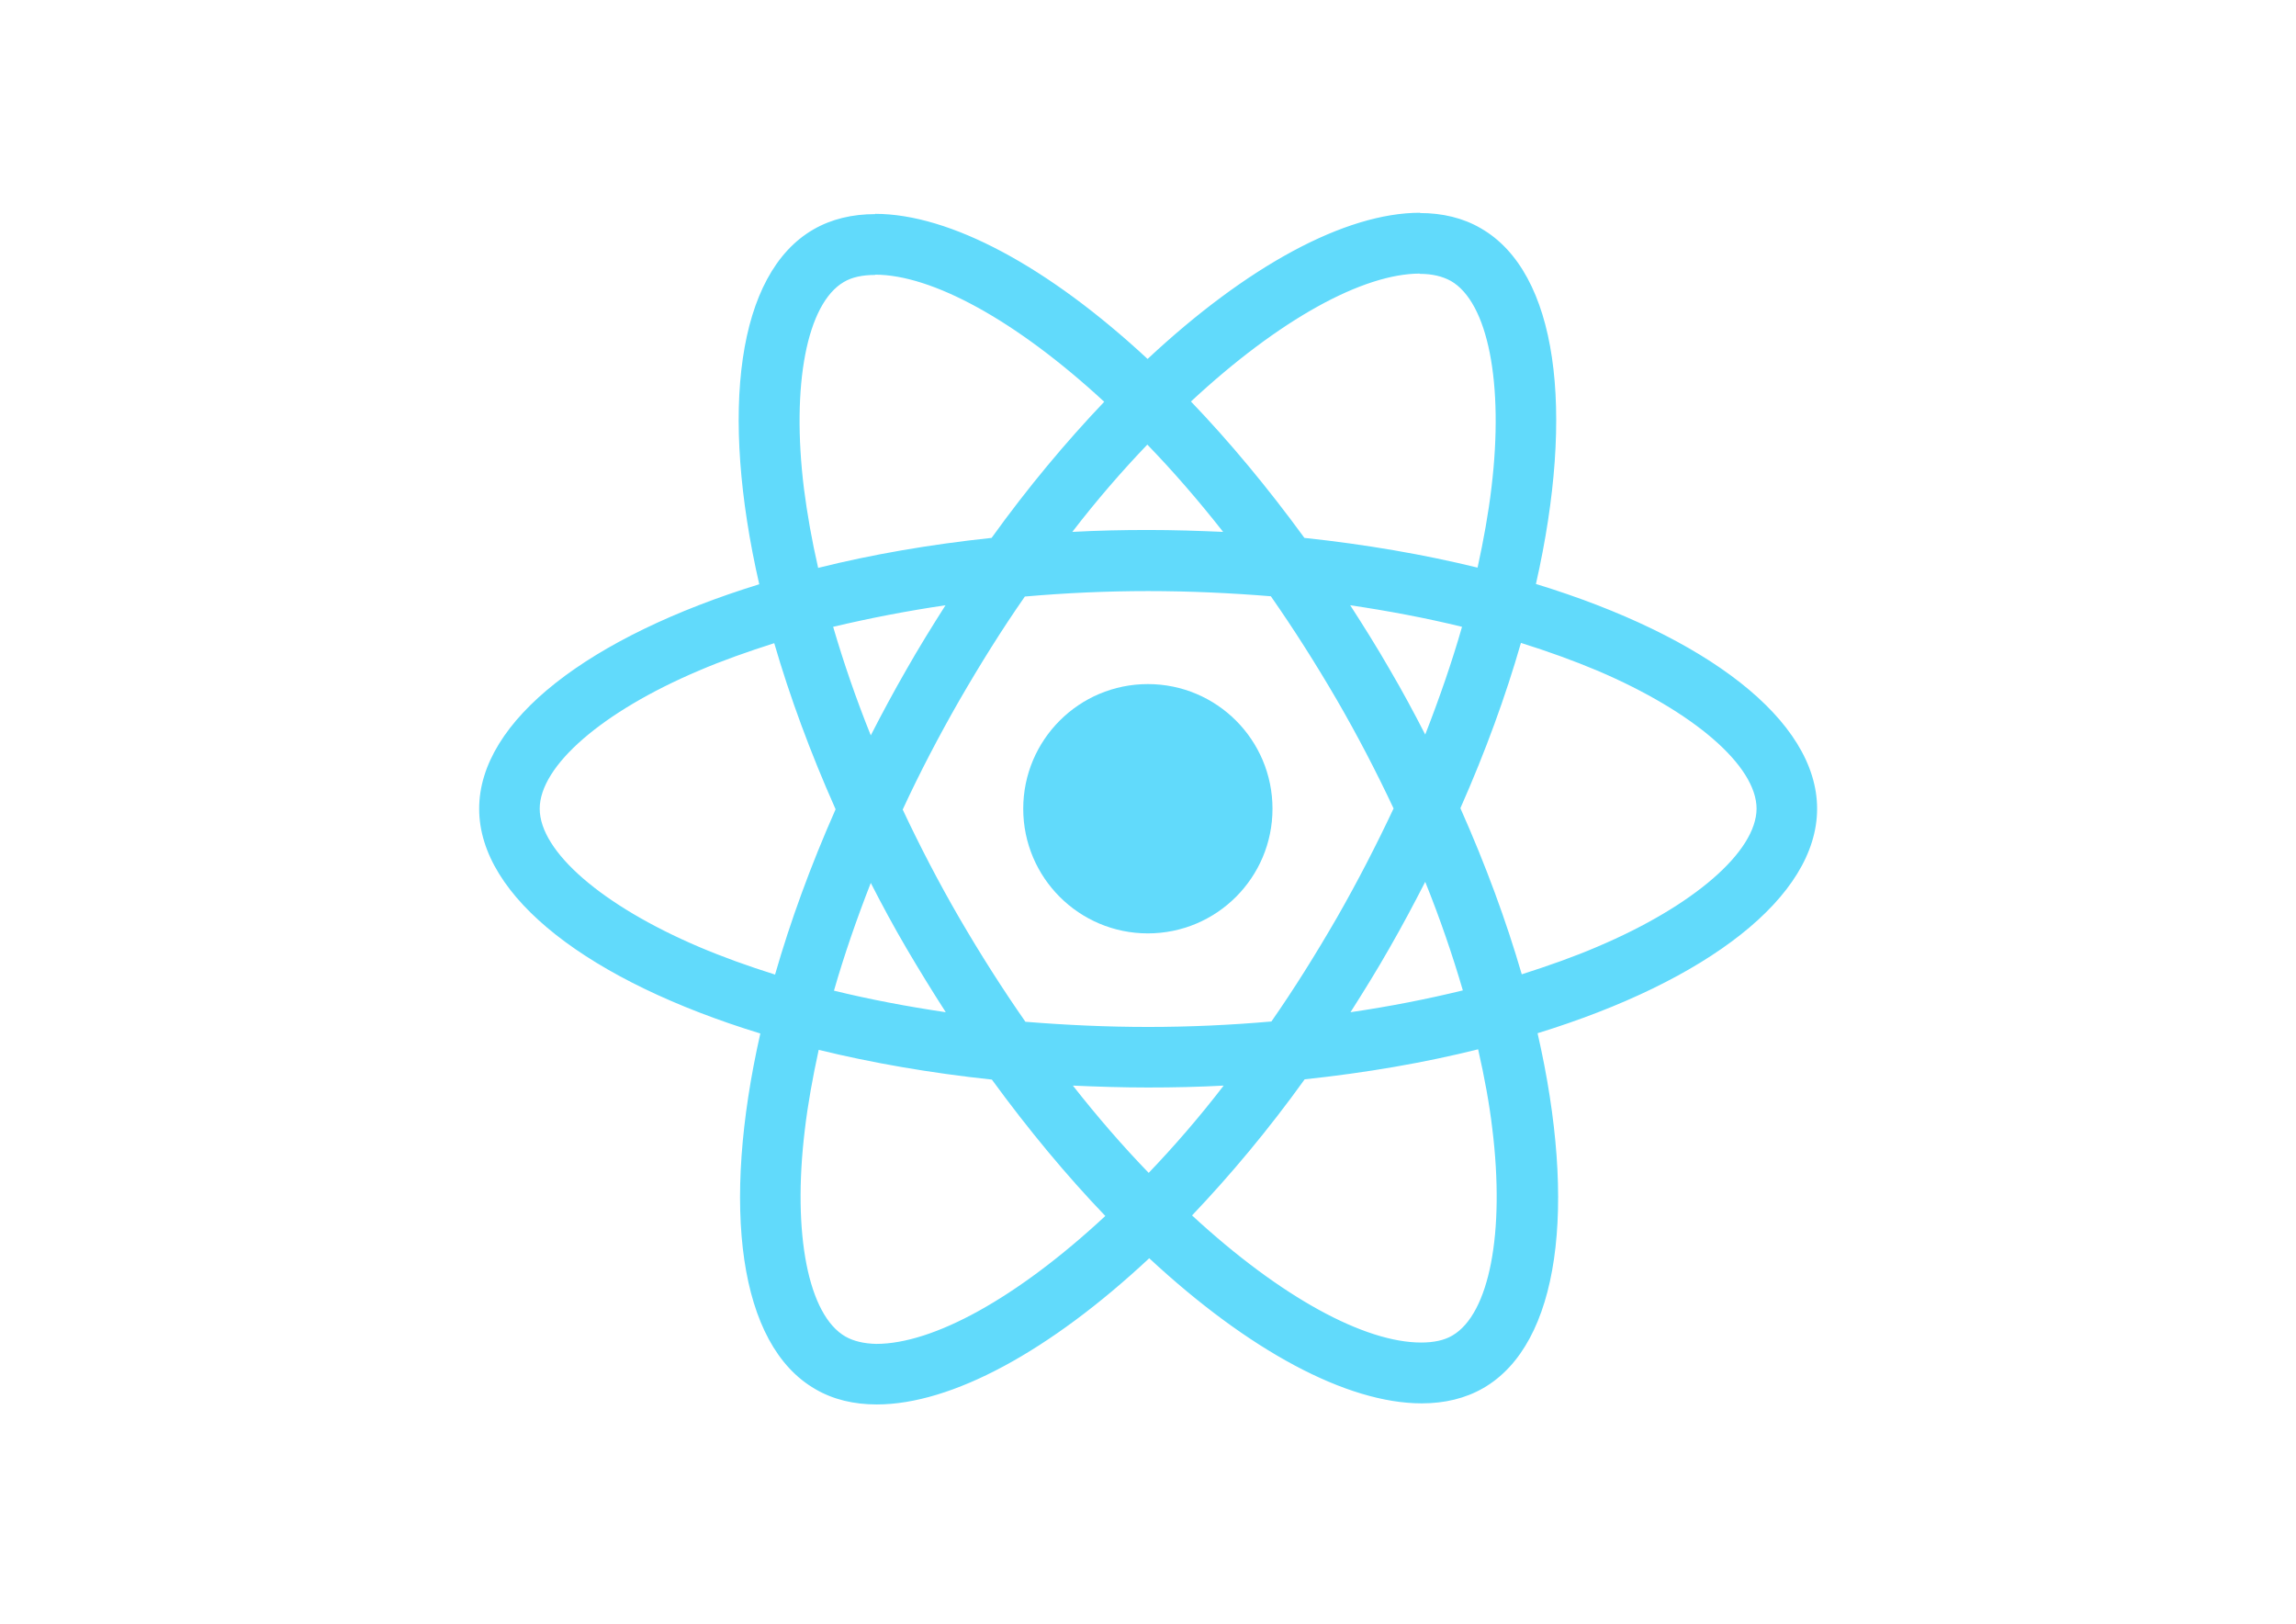
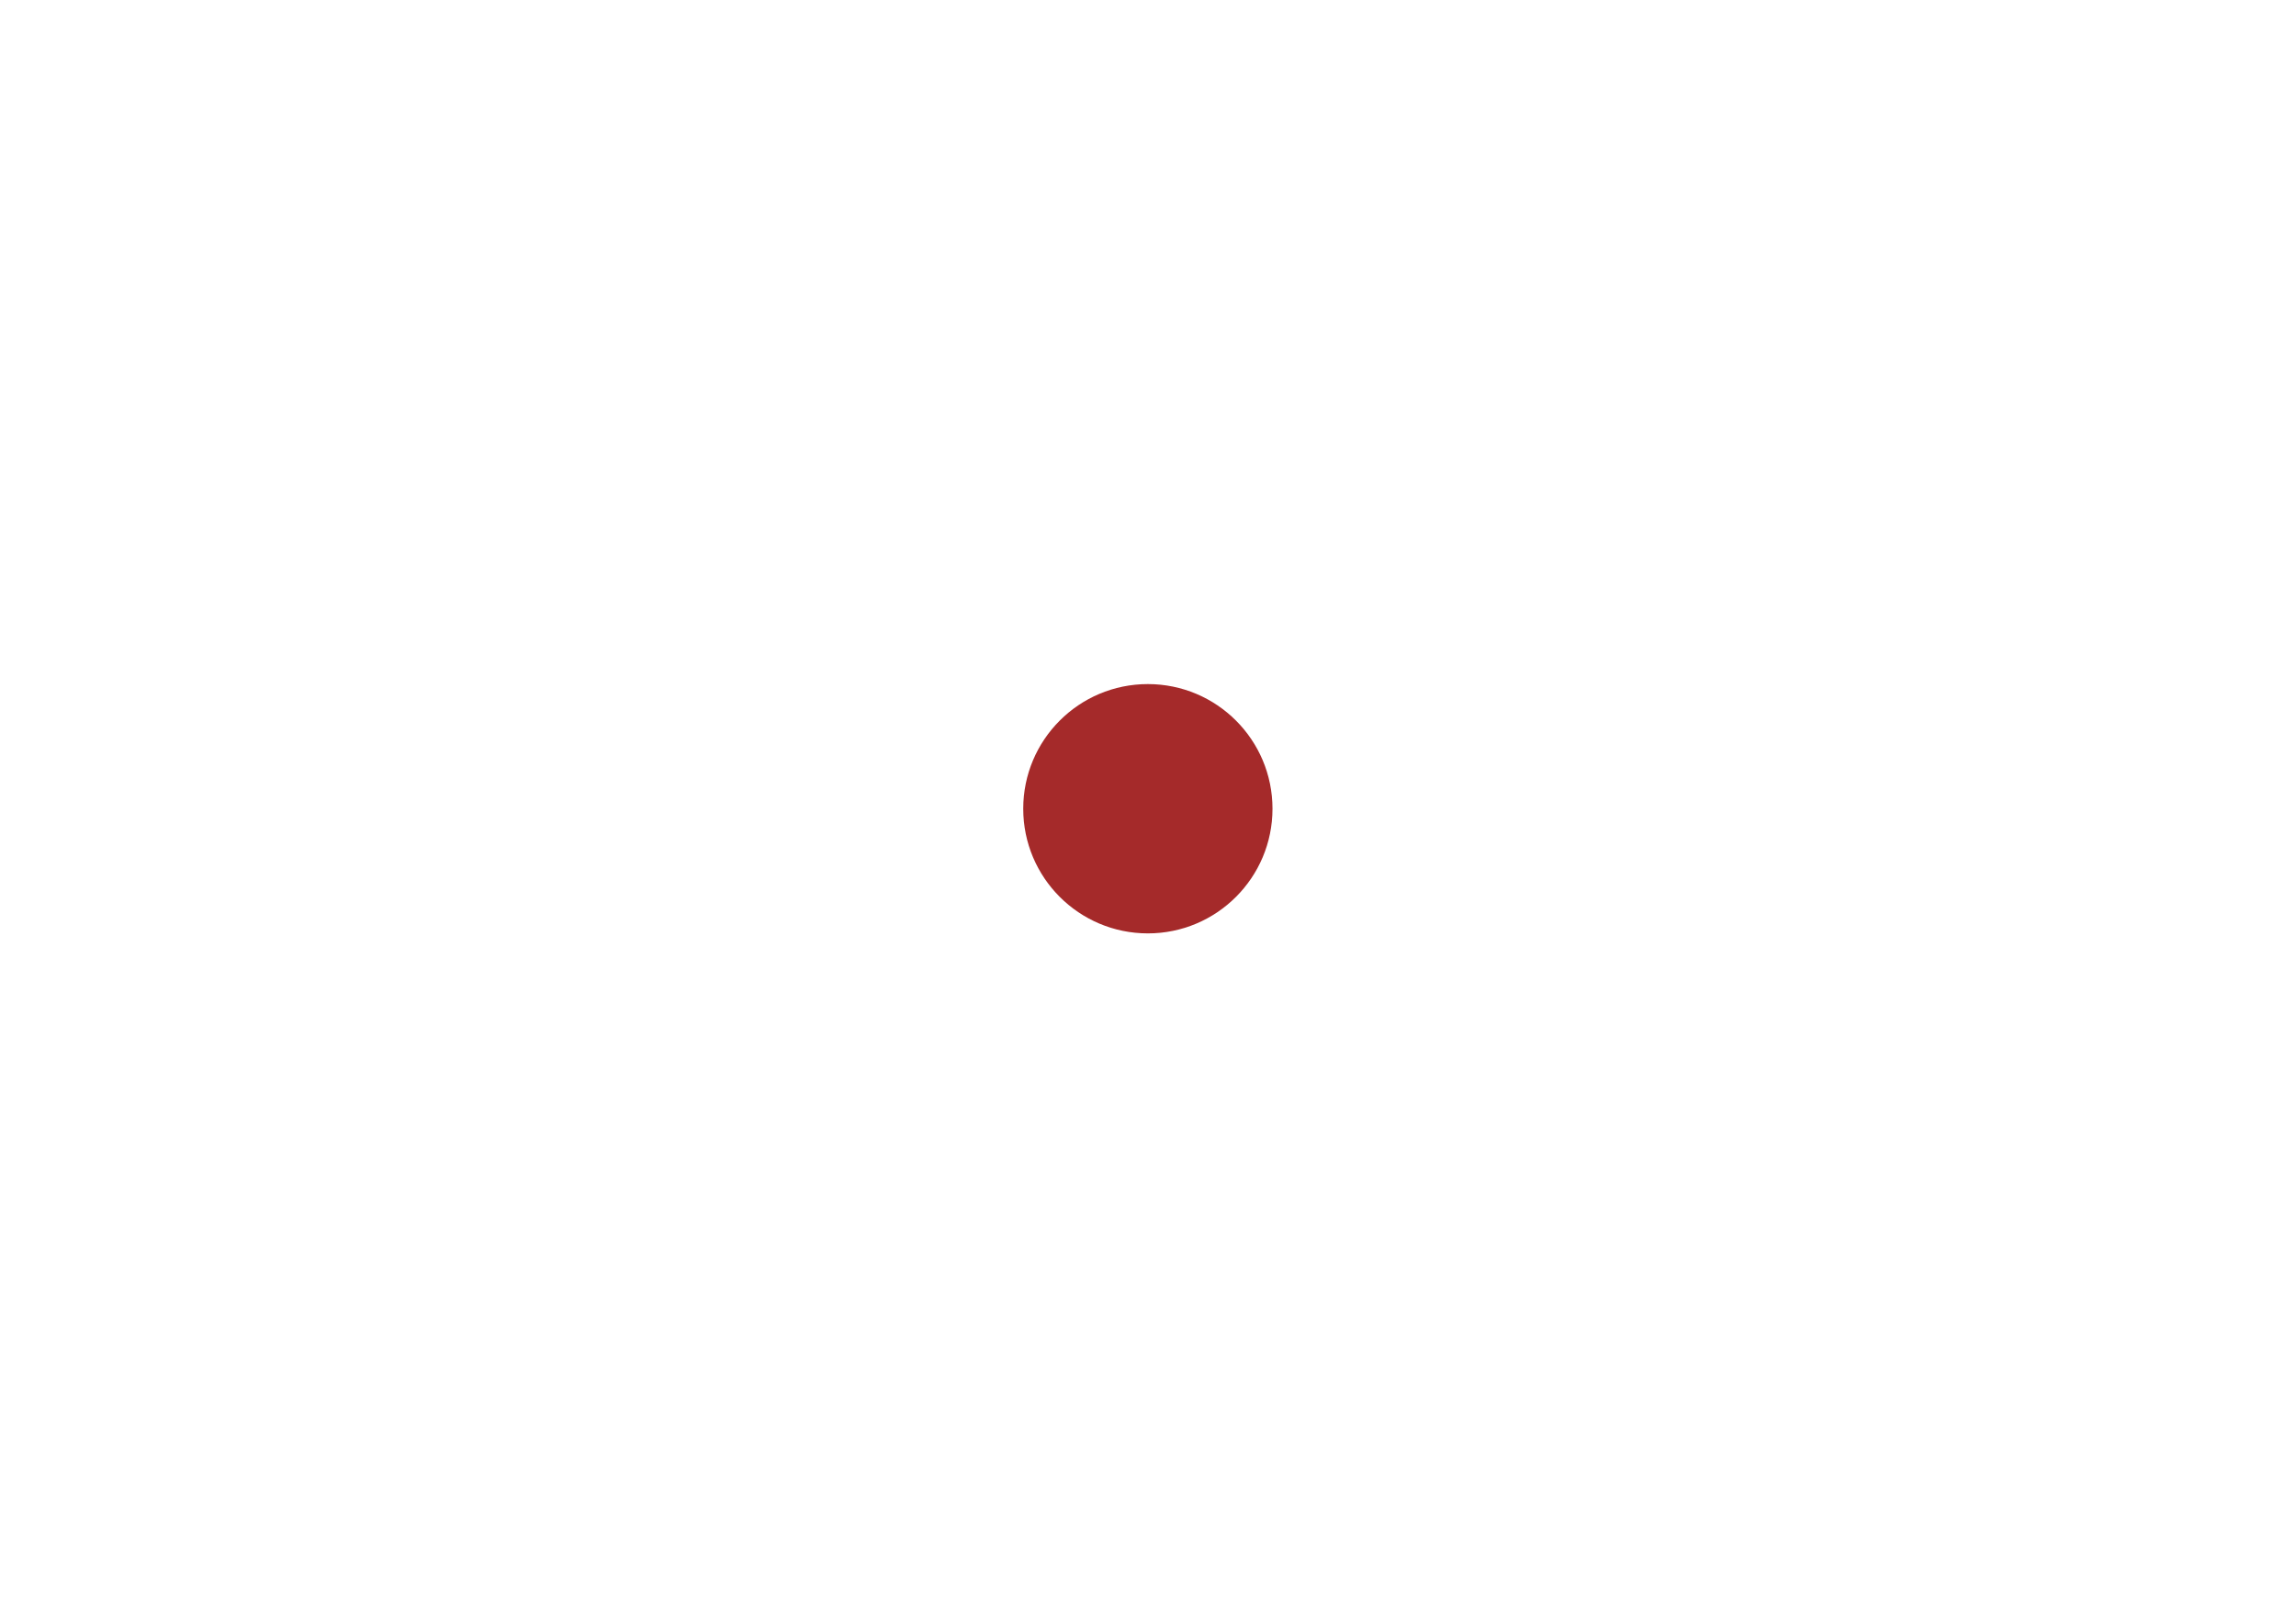
<svg xmlns="http://www.w3.org/2000/svg" viewBox="0 0 841.9 595.3">
-   <g fill="#61DAFB">
-     <path d="M666.3 296.5c0-32.5-40.7-63.3-103.1-82.4 14.4-63.6 8-114.2-20.2-130.4-6.5-3.8-14.1-5.6-22.4-5.6v22.3c4.6 0 8.3.9 11.4 2.6 13.6 7.8 19.5 37.5 14.9 75.7-1.1 9.4-2.9 19.3-5.1 29.4-19.6-4.8-41-8.5-63.5-10.9-13.5-18.5-27.5-35.3-41.6-50 32.6-30.3 63.2-46.9 84-46.9V78c-27.5 0-63.5 19.6-99.9 53.6-36.4-33.8-72.4-53.2-99.9-53.2v22.3c20.7 0 51.4 16.5 84 46.6-14 14.7-28 31.4-41.3 49.9-22.6 2.4-44 6.1-63.6 11-2.3-10-4-19.7-5.2-29-4.7-38.2 1.1-67.9 14.6-75.8 3-1.8 6.9-2.6 11.5-2.6V78.5c-8.4 0-16 1.8-22.6 5.6-28.1 16.2-34.4 66.7-19.9 130.1-62.2 19.2-102.7 49.9-102.7 82.3 0 32.5 40.7 63.3 103.1 82.4-14.4 63.6-8 114.2 20.2 130.4 6.5 3.8 14.1 5.6 22.5 5.6 27.5 0 63.5-19.6 99.9-53.6 36.4 33.8 72.4 53.2 99.9 53.2 8.4 0 16-1.8 22.6-5.6 28.1-16.2 34.4-66.7 19.9-130.1 62-19.1 102.5-49.9 102.5-82.3zm-130.2-66.7c-3.7 12.9-8.3 26.2-13.5 39.5-4.1-8-8.4-16-13.1-24-4.6-8-9.5-15.8-14.4-23.4 14.2 2.1 27.9 4.7 41 7.9zm-45.8 106.5c-7.8 13.5-15.8 26.3-24.1 38.2-14.9 1.3-30 2-45.2 2-15.1 0-30.2-.7-45-1.9-8.3-11.9-16.4-24.6-24.2-38-7.6-13.1-14.5-26.4-20.8-39.8 6.2-13.4 13.2-26.8 20.7-39.9 7.8-13.5 15.8-26.3 24.1-38.2 14.9-1.3 30-2 45.2-2 15.1 0 30.2.7 45 1.9 8.3 11.9 16.4 24.6 24.2 38 7.6 13.1 14.5 26.4 20.8 39.8-6.3 13.4-13.2 26.8-20.7 39.9zm32.3-13c5.4 13.4 10 26.8 13.8 39.8-13.1 3.2-26.9 5.9-41.2 8 4.9-7.7 9.8-15.6 14.4-23.7 4.6-8 8.9-16.1 13-24.1zM421.2 430c-9.3-9.6-18.6-20.3-27.8-32 9 .4 18.2.7 27.5.7 9.4 0 18.7-.2 27.8-.7-9 11.7-18.3 22.4-27.5 32zm-74.4-58.9c-14.2-2.1-27.9-4.7-41-7.9 3.7-12.9 8.3-26.2 13.5-39.5 4.1 8 8.4 16 13.1 24 4.7 8 9.5 15.8 14.4 23.4zM420.7 163c9.3 9.6 18.6 20.3 27.8 32-9-.4-18.2-.7-27.5-.7-9.4 0-18.7.2-27.8.7 9-11.7 18.3-22.4 27.5-32zm-74 58.9c-4.9 7.7-9.8 15.6-14.4 23.7-4.6 8-8.9 16-13 24-5.4-13.4-10-26.8-13.8-39.8 13.1-3.1 26.9-5.8 41.2-7.9zm-90.5 125.2c-35.4-15.1-58.3-34.9-58.3-50.6 0-15.7 22.9-35.6 58.3-50.6 8.6-3.7 18-7 27.7-10.1 5.7 19.6 13.2 40 22.5 60.9-9.2 20.8-16.6 41.1-22.2 60.6-9.9-3.1-19.3-6.5-28-10.2zM310 490c-13.6-7.8-19.5-37.5-14.9-75.7 1.1-9.4 2.9-19.3 5.1-29.4 19.6 4.8 41 8.5 63.5 10.9 13.5 18.5 27.5 35.3 41.6 50-32.6 30.3-63.2 46.9-84 46.9-4.5-.1-8.3-1-11.3-2.7zm237.2-76.2c4.7 38.2-1.1 67.9-14.6 75.8-3 1.8-6.9 2.6-11.5 2.6-20.7 0-51.4-16.5-84-46.6 14-14.7 28-31.4 41.3-49.9 22.6-2.4 44-6.1 63.6-11 2.3 10.1 4.1 19.8 5.2 29.1zm38.5-66.7c-8.6 3.7-18 7-27.7 10.1-5.7-19.6-13.2-40-22.5-60.9 9.2-20.8 16.6-41.1 22.2-60.6 9.9 3.1 19.3 6.5 28.1 10.2 35.4 15.1 58.3 34.9 58.3 50.6-.1 15.7-23 35.6-58.4 50.6zM320.8 78.4z" />
+   <g fill="brown">
+     <path d="4-6.5-3.8-14.1-5.6-22.4-5.6v22.3c4.6 0 8.3.9 11.4 2.6 13.6 7.8 19.5 37.5 14.9 75.7-1.1 9.4-2.9 19.3-5.1 29.4-19.6-4.8-41-8.5-63.5-10.9-13.5-18.5-27.5-35.3-41.6-50 32.6-30.3 63.2-46.9 84-46.9V78c-27.5 0-63.5 19.6-99.9 53.6-36.4-33.8-72.4-53.2-99.9-53.2v22.3c20.7 0 51.4 16.5 84 46.6-14 14.7-28 31.4-41.3 49.9-22.6 2.4-44 6.1-63.6 11-2.3-10-4-19.7-5.2-29-4.7-38.2 1.1-67.9 14.6-75.8 3-1.8 6.9-2.6 11.5-2.6V78.5c-8.4 0-16 1.8-22.6 5.6-28.1 16.2-34.4 66.7-19.9 130.1-62.2 19.2-102.7 49.9-102.7 82.3 0 32.5 40.7 63.3 103.1 82.4-14.4 63.6-8 114.2 20.2 130.4 6.5 3.8 14.1 5.6 22.5 5.6 27.5 0 63.5-19.6 99.9-53.6 36.4 33.8 72.4 53.2 99.9 53.2 8.4 0 16-1.8 22.6-5.6 28.1-16.2 34.4-66.7 19.9-130.1 62-19.1 102.5-49.9 102.5-82.3zm-130.2-66.7c-3.7 12.9-8.3 26.2-13.5 39.5-4.1-8-8.4-16-13.1-24-4.6-8-9.5-15.8-14.4-23.4 14.2 2.1 27.9 4.7 41 7.9zm-45.8 106.5c-7.8 13.5-15.8 26.3-24.1 38.2-14.9 1.3-30 2-45.2 2-15.1 0-30.2-.7-45-1.9-8.3-11.9-16.4-24.6-24.2-38-7.6-13.1-14.5-26.4-20.8-39.8 6.2-13.4 13.2-26.8 20.7-39.9 7.8-13.5 15.8-26.3 24.1-38.2 14.9-1.3 30-2 45.2-2 15.1 0 30.2.7 45 1.9 8.3 11.9 16.4 24.6 24.2 38 7.6 13.1 14.5 26.4 20.8 39.8-6.3 13.4-13.2 26.8-20.7 39.9zm32.3-13c5.4 13.4 10 26.8 13.8 39.8-13.1 3.2-26.9 5.9-41.2 8 4.9-7.7 9.8-15.6 14.4-23.7 4.6-8 8.9-16.1 13-24.1zM421.2 430c-9.3-9.6-18.6-20.3-27.8-32 9 .4 18.2.7 27.5.7 9.4 0 18.7-.2 27.8-.7-9 11.7-18.3 22.4-27.5 32zm-74.4-58.9c-14.2-2.1-27.9-4.7-41-7.9 3.7-12.9 8.3-26.2 13.5-39.5 4.1 8 8.4 16 13.1 24 4.7 8 9.5 15.8 14.4 23.4zM420.7 163c9.3 9.6 18.6 20.3 27.8 32-9-.4-18.2-.7-27.5-.7-9.4 0-18.7.2-27.8.7 9-11.7 18.3-22.4 27.5-32zm-74 58.9c-4.9 7.7-9.8 15.6-14.4 23.7-4.6 8-8.9 16-13 24-5.4-13.4-10-26.8-13.8-39.8 13.1-3.1 26.9-5.8 41.2-7.9zm-90.5 125.2c-35.4-15.1-58.3-34.9-58.3-50.6 0-15.7 22.9-35.6 58.3-50.6 8.6-3.7 18-7 27.7-10.1 5.7 19.6 13.2 40 22.5 60.9-9.2 20.8-16.6 41.1-22.2 60.6-9.9-3.1-19.3-6.5-28-10.2zM310 490c-13.6-7.8-19.5-37.5-14.9-75.7 1.1-9.4 2.9-19.3 5.1-29.4 19.6 4.8 41 8.5 63.5 10.9 13.5 18.5 27.5 35.3 41.6 50-32.6 30.3-63.2 46.9-84 46.9-4.5-.1-8.3-1-11.3-2.7zm237.2-76.2c4.7 38.2-1.1 67.9-14.6 75.8-3 1.8-6.9 2.6-11.5 2.6-20.7 0-51.4-16.5-84-46.6 14-14.7 28-31.4 41.3-49.9 22.6-2.4 44-6.1 63.6-11 2.3 10.1 4.1 19.8 5.2 29.1zm38.5-66.7c-8.6 3.7-18 7-27.7 10.1-5.7-19.6-13.2-40-22.5-60.9 9.2-20.8 16.6-41.1 22.2-60.6 9.9 3.1 19.3 6.5 28.1 10.2 35.4 15.1 58.3 34.9 58.3 50.6-.1 15.7-23 35.6-58.4 50.6zM320.8 78.4z" />
    <circle cx="420.9" cy="296.5" r="45.7" />
    <path d="M520.5 78.1z" />
  </g>
</svg>
